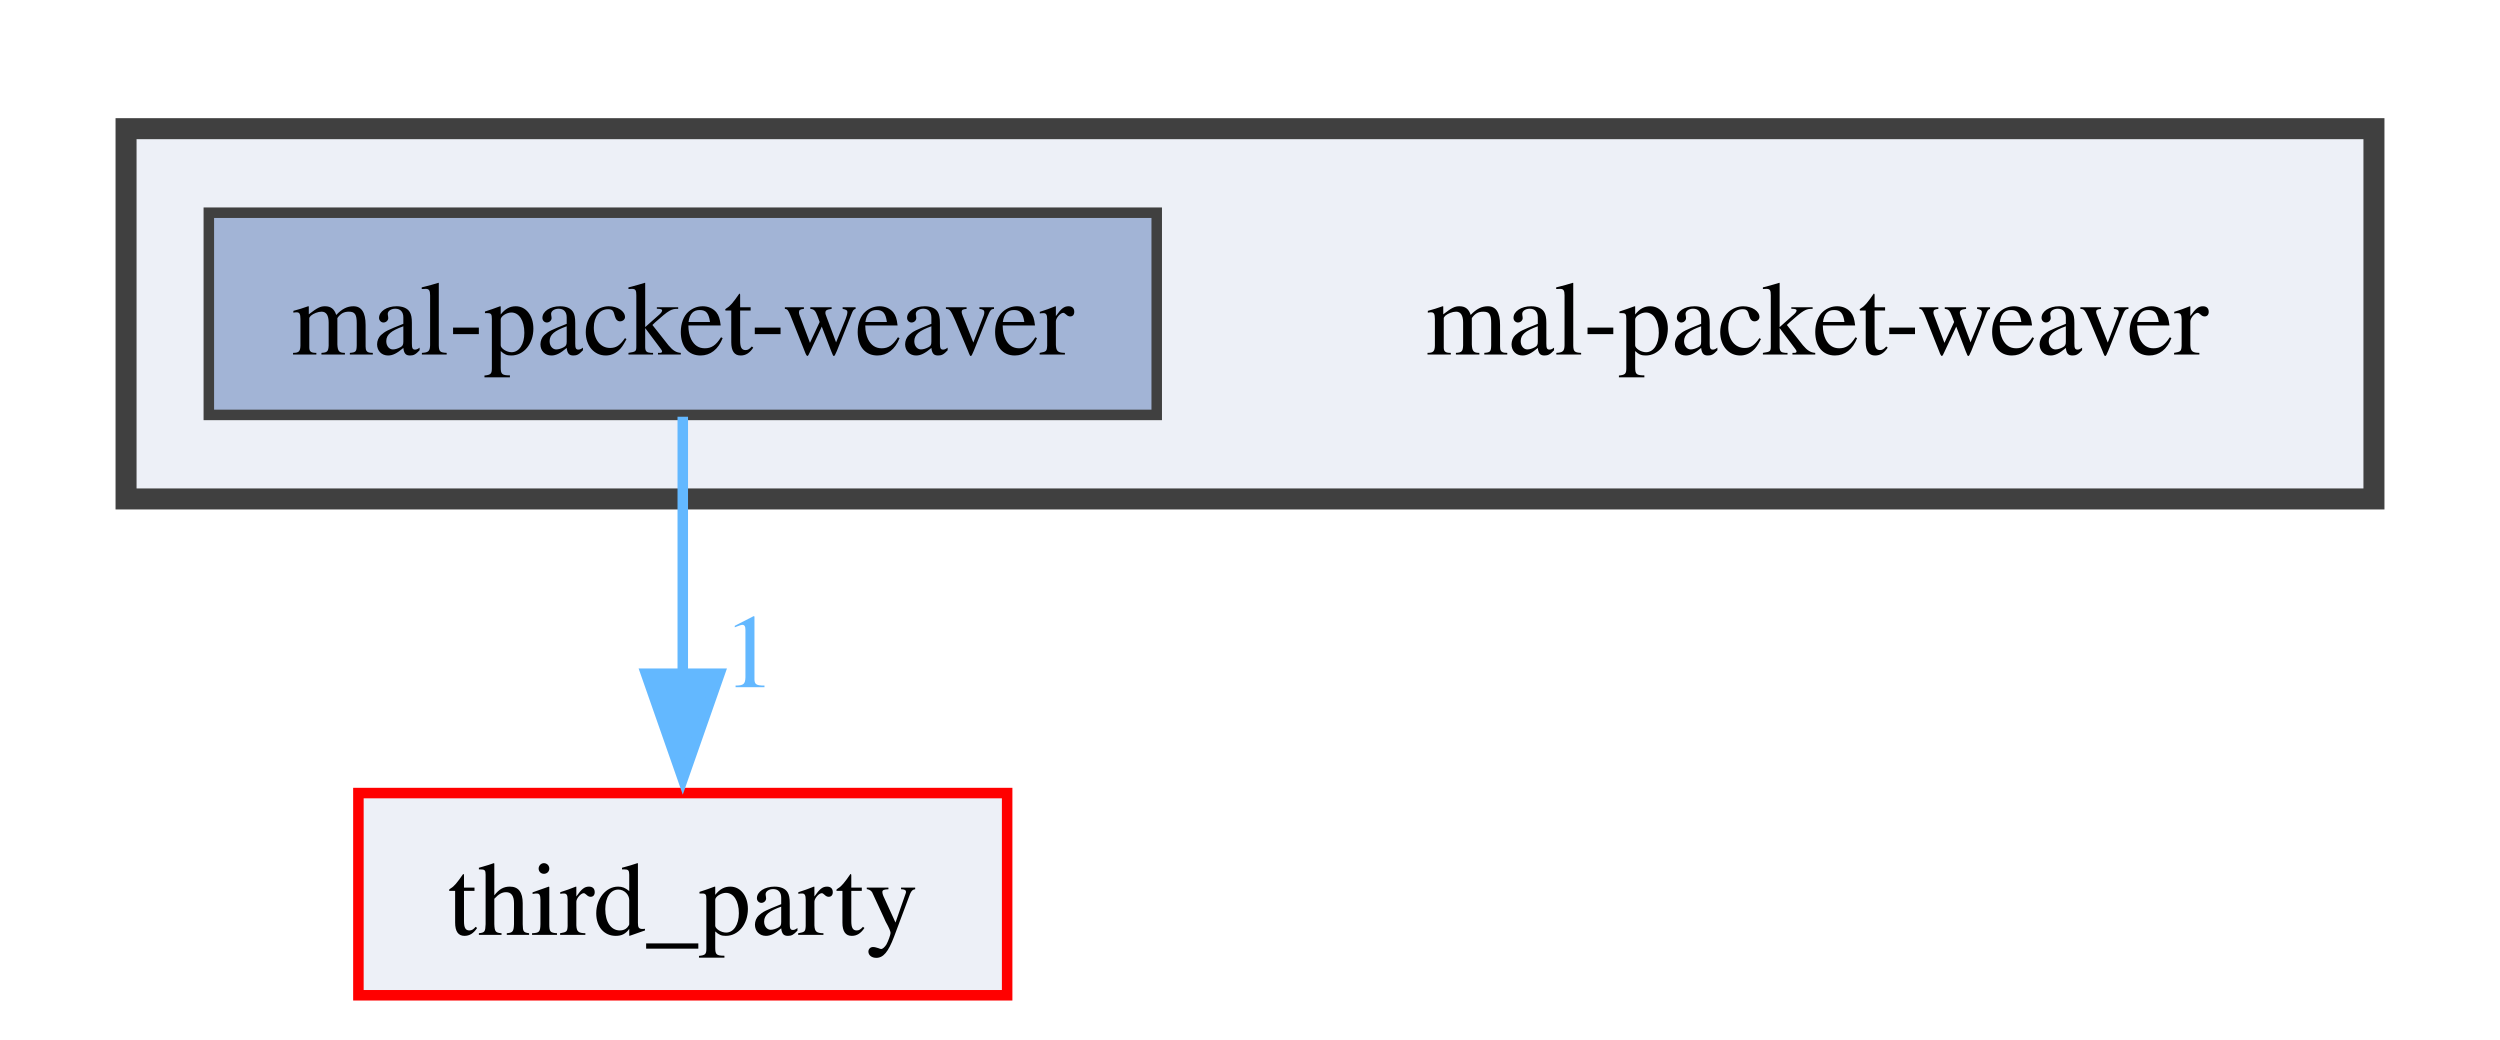
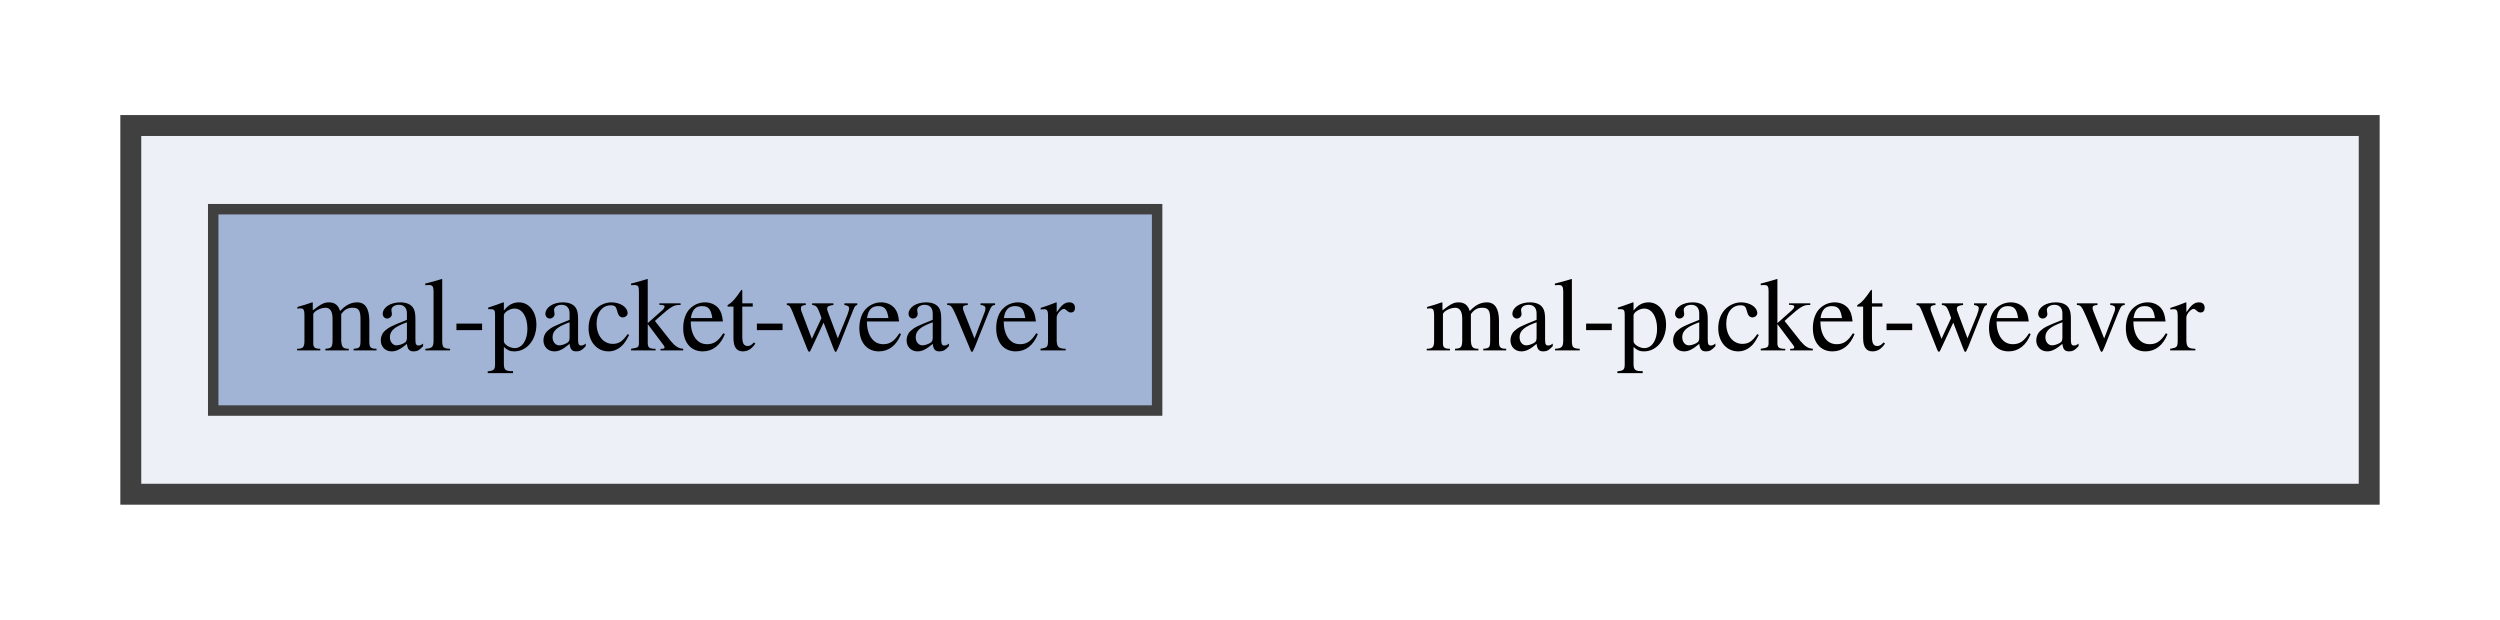
- <svg xmlns="http://www.w3.org/2000/svg" xmlns:xlink="http://www.w3.org/1999/xlink" width="238pt" height="99pt" viewBox="0.00 0.00 238.00 98.50">
-   <g id="graph0" class="graph" transform="scale(1 1) rotate(0) translate(4 94.5)">
+ <svg xmlns="http://www.w3.org/2000/svg" xmlns:xlink="http://www.w3.org/1999/xlink" width="238pt" height="59pt" viewBox="0.00 0.00 238.00 59.25">
+   <g id="graph0" class="graph" transform="scale(1 1) rotate(0) translate(4 55.25)">
    <g id="clust1" class="cluster">
      <g id="a_clust1">
        <a xlink:href="dir_9cfe34390e85a1396a4f3d3f9b545fbe.html" target="_top">
-           <polygon fill="#edf0f7" stroke="#404040" stroke-width="2" points="8,-47.25 8,-82.5 222,-82.5 222,-47.25 8,-47.25" />
+           <polygon fill="#edf0f7" stroke="#404040" stroke-width="2" points="8,-8 8,-43.25 222,-43.25 222,-8 8,-8" />
        </a>
      </g>
    </g>
    <g id="node1" class="node">
-       <text text-anchor="middle" x="169" y="-61" font-family="Times,serif" font-size="10.00">mal-packet-weaver</text>
+       <text text-anchor="middle" x="169" y="-21.75" font-family="Times,serif" font-size="10.00">mal-packet-weaver</text>
    </g>
    <g id="node2" class="node">
      <g id="a_node2">
        <a xlink:href="dir_addcb3f2ab8d4a659aab133b2e096648.html" target="_top" xlink:title="mal-packet-weaver">
-           <polygon fill="#a2b4d6" stroke="#404040" points="106.12,-74.5 15.88,-74.5 15.88,-55.25 106.12,-55.25 106.12,-74.5" />
-           <text text-anchor="middle" x="61" y="-61" font-family="Times,serif" font-size="10.00">mal-packet-weaver</text>
-         </a>
-       </g>
-     </g>
-     <g id="node3" class="node">
-       <g id="a_node3">
-         <a xlink:href="dir_44f42edf5dd23d4deca0321224e9ce90.html" target="_top" xlink:title="third_party">
-           <polygon fill="#edf0f7" stroke="red" points="91.88,-19.25 30.12,-19.25 30.12,0 91.88,0 91.88,-19.25" />
-           <text text-anchor="middle" x="61" y="-5.75" font-family="Times,serif" font-size="10.00">third_party</text>
-         </a>
-       </g>
-     </g>
-     <g id="edge1" class="edge">
-       <path fill="none" stroke="#63b8ff" d="M61,-55.08C61,-48.42 61,-38.99 61,-30.53" />
-       <polygon fill="#63b8ff" stroke="#63b8ff" points="64.5,-30.61 61,-20.61 57.5,-30.61 64.5,-30.61" />
-       <g id="a_edge1-headlabel">
-         <a xlink:href="dir_000004_000010.html" target="_top" xlink:title="1">
-           <text text-anchor="middle" x="67.34" y="-29.33" font-family="Times,serif" font-size="10.00" fill="#63b8ff">1</text>
+           <polygon fill="#a2b4d6" stroke="#404040" points="106.12,-35.25 15.88,-35.25 15.88,-16 106.12,-16 106.12,-35.25" />
+           <text text-anchor="middle" x="61" y="-21.75" font-family="Times,serif" font-size="10.00">mal-packet-weaver</text>
        </a>
      </g>
    </g>
  </g>
</svg>
